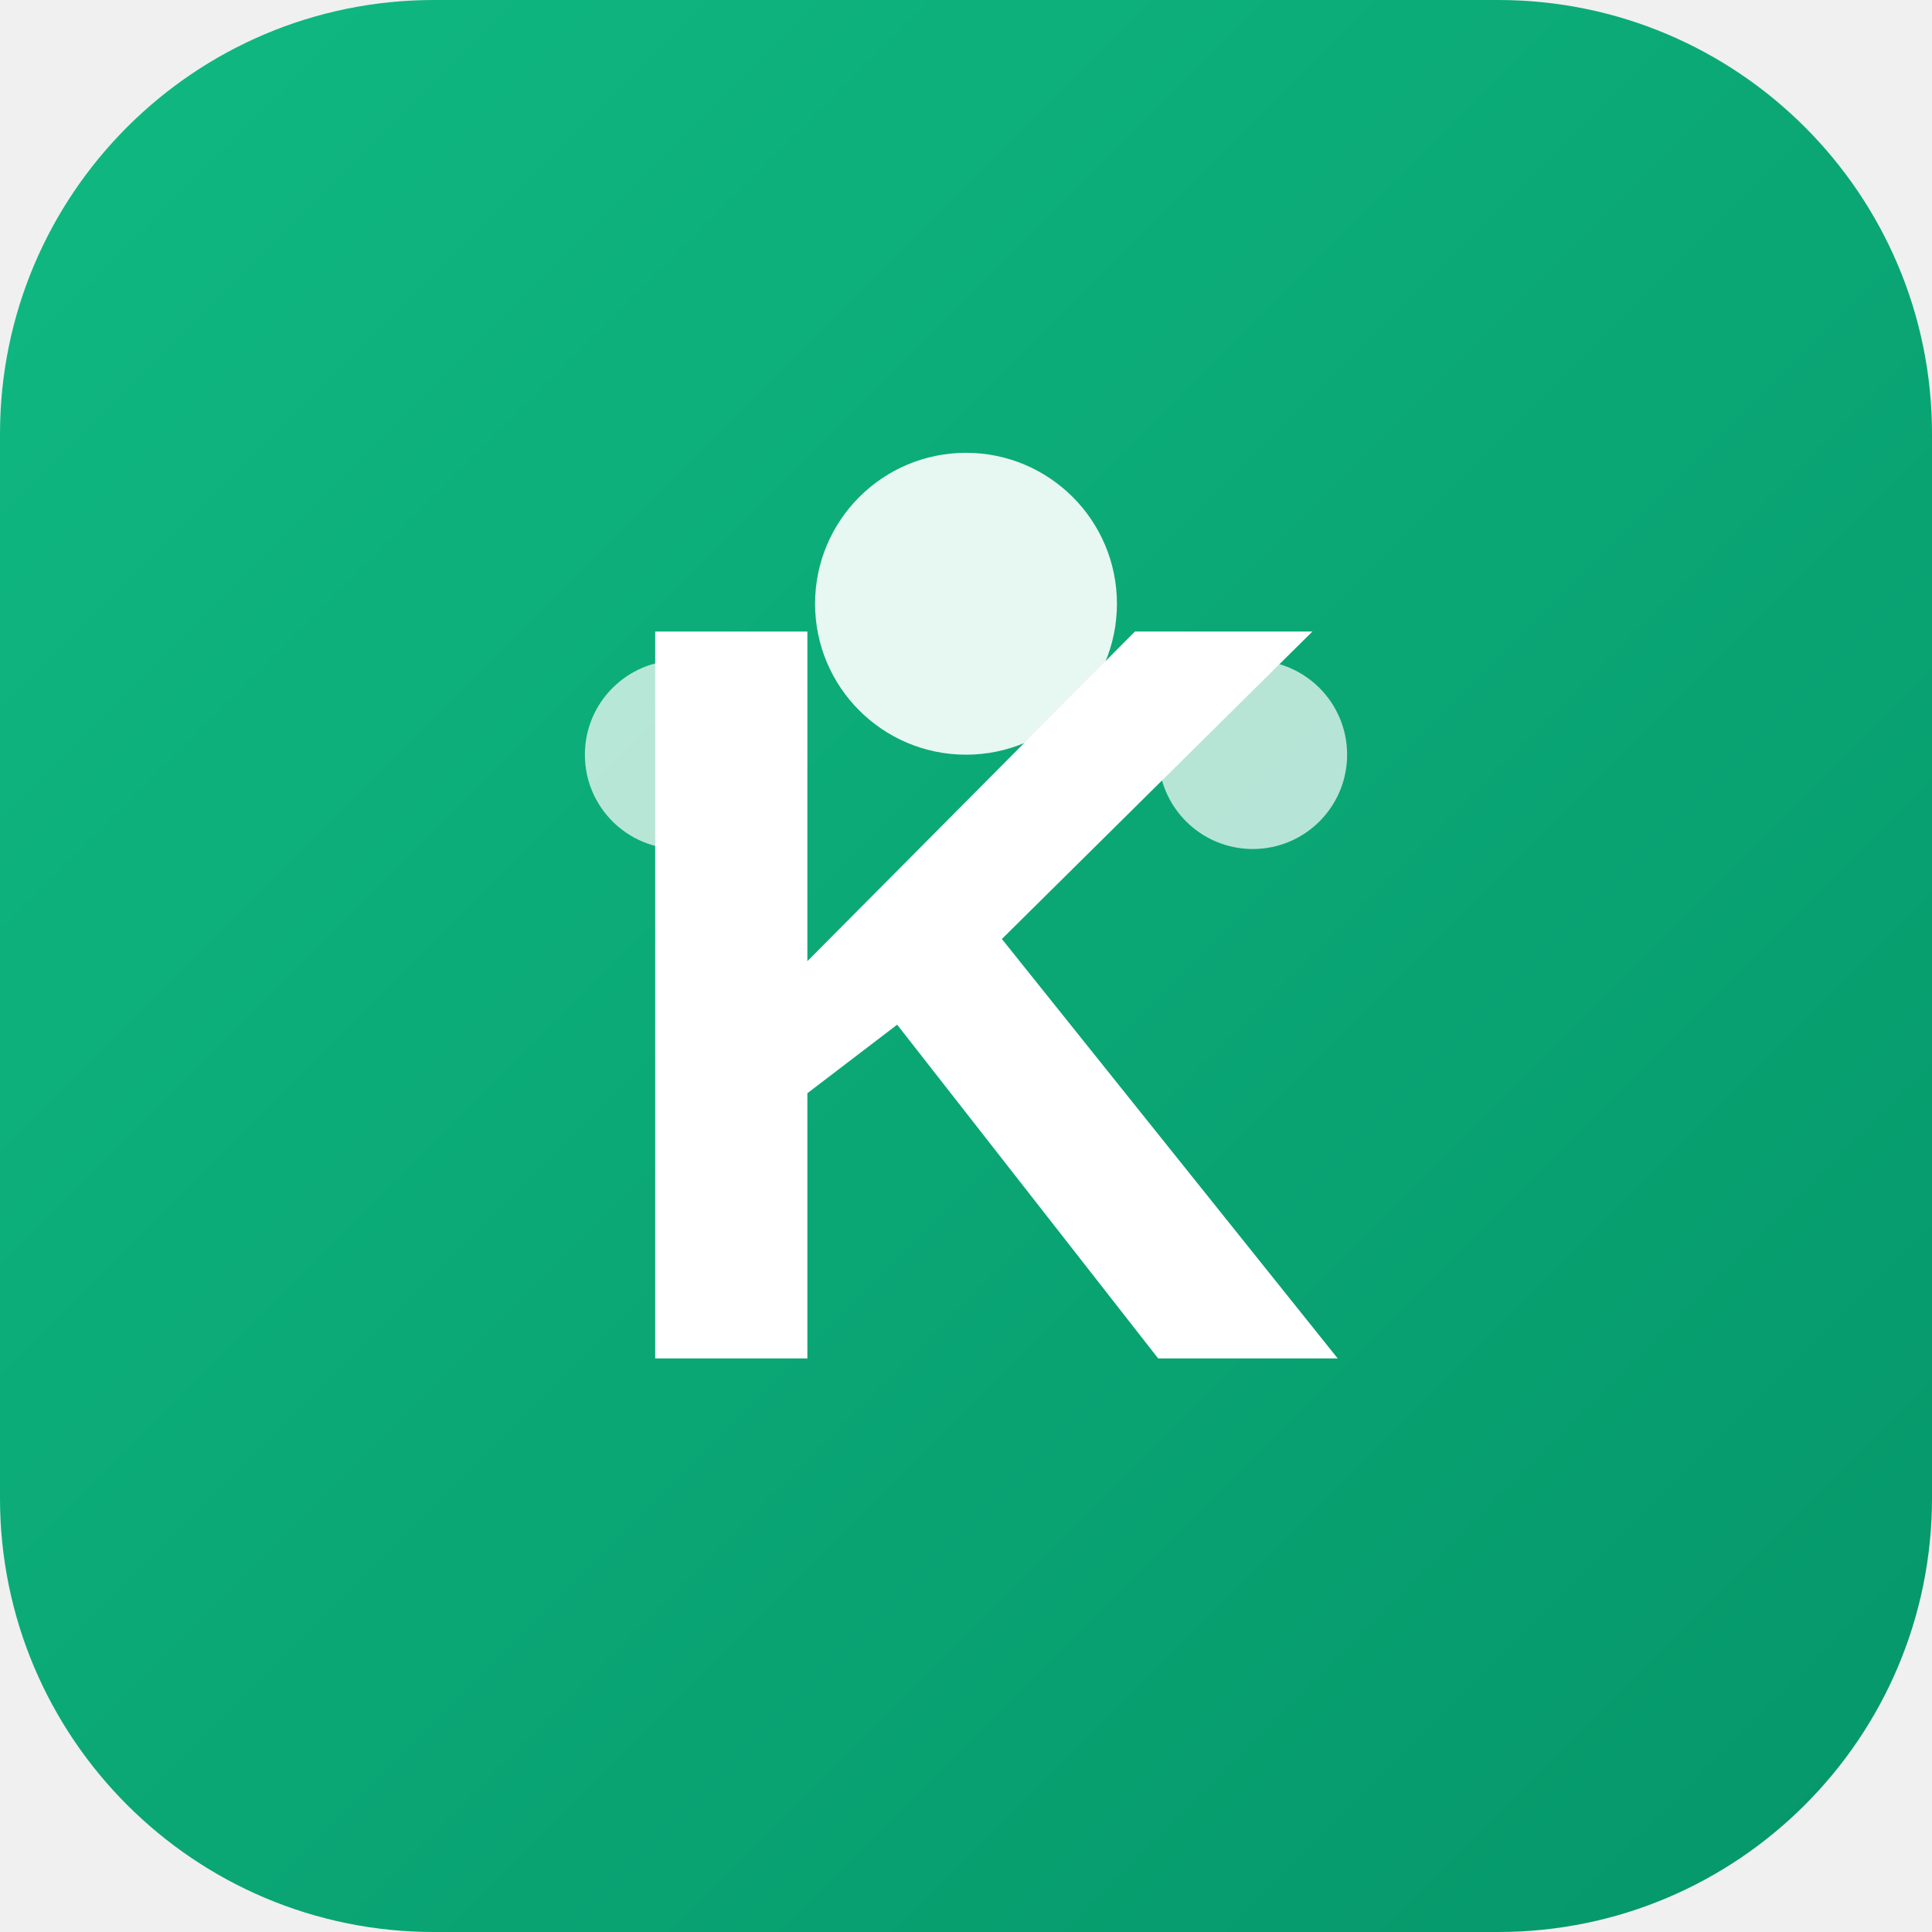
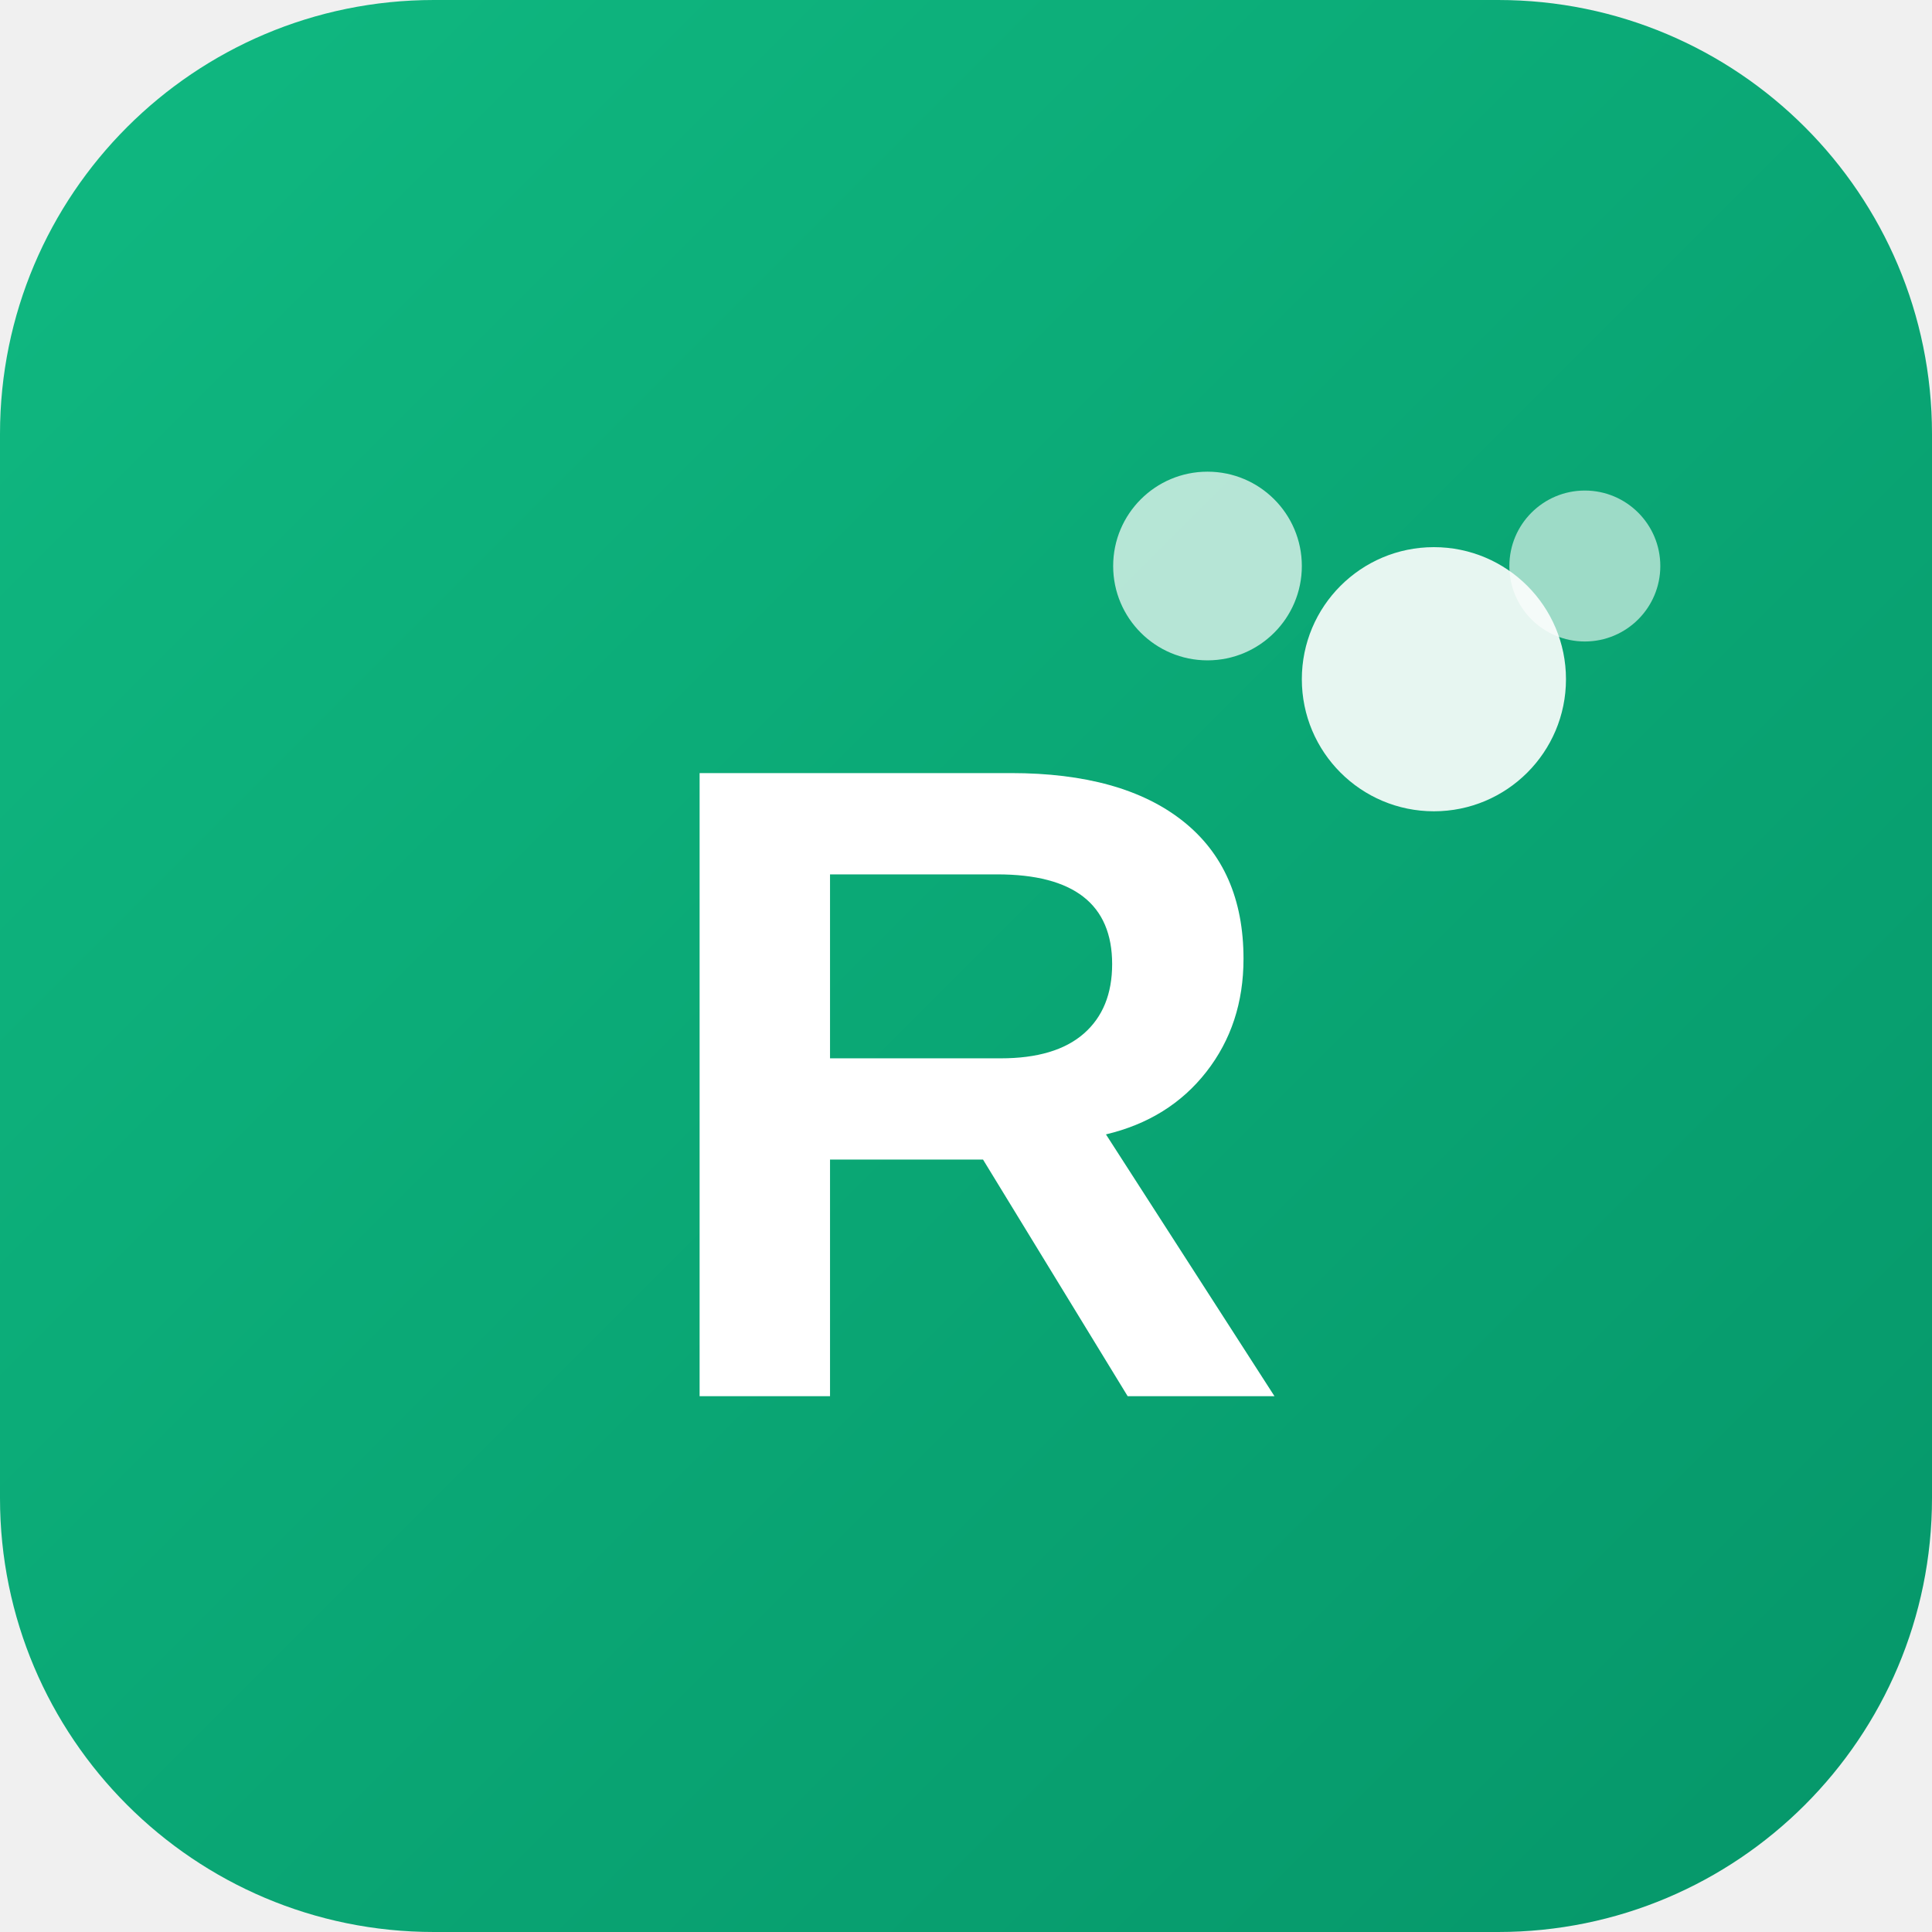
<svg xmlns="http://www.w3.org/2000/svg" width="512" height="512">
  <defs>
    <linearGradient id="grad" x1="0%" y1="0%" x2="100%" y2="100%">
      <stop offset="0%" style="stop-color:#10b981;stop-opacity:1" />
      <stop offset="100%" style="stop-color:#059669;stop-opacity:1" />
    </linearGradient>
  </defs>
  <rect width="512" height="512" rx="115" fill="url(#grad)" />
-   <text x="256" y="360" font-family="Arial, sans-serif" font-size="280" font-weight="bold" fill="white" text-anchor="middle">K</text>
-   <circle cx="256" cy="160" r="40" fill="white" opacity="0.9" />
-   <circle cx="180" cy="200" r="25" fill="white" opacity="0.7" />
-   <circle cx="332" cy="200" r="25" fill="white" opacity="0.7" />
+   <text x="256" y="370" font-family="Arial, sans-serif" font-size="240" font-weight="bold" fill="white" text-anchor="middle">R</text>
+   <circle cx="380" cy="180" r="35" fill="white" opacity="0.9" />
+   <circle cx="320" cy="150" r="25" fill="white" opacity="0.7" />
+   <circle cx="420" cy="150" r="20" fill="white" opacity="0.6" />
</svg>
